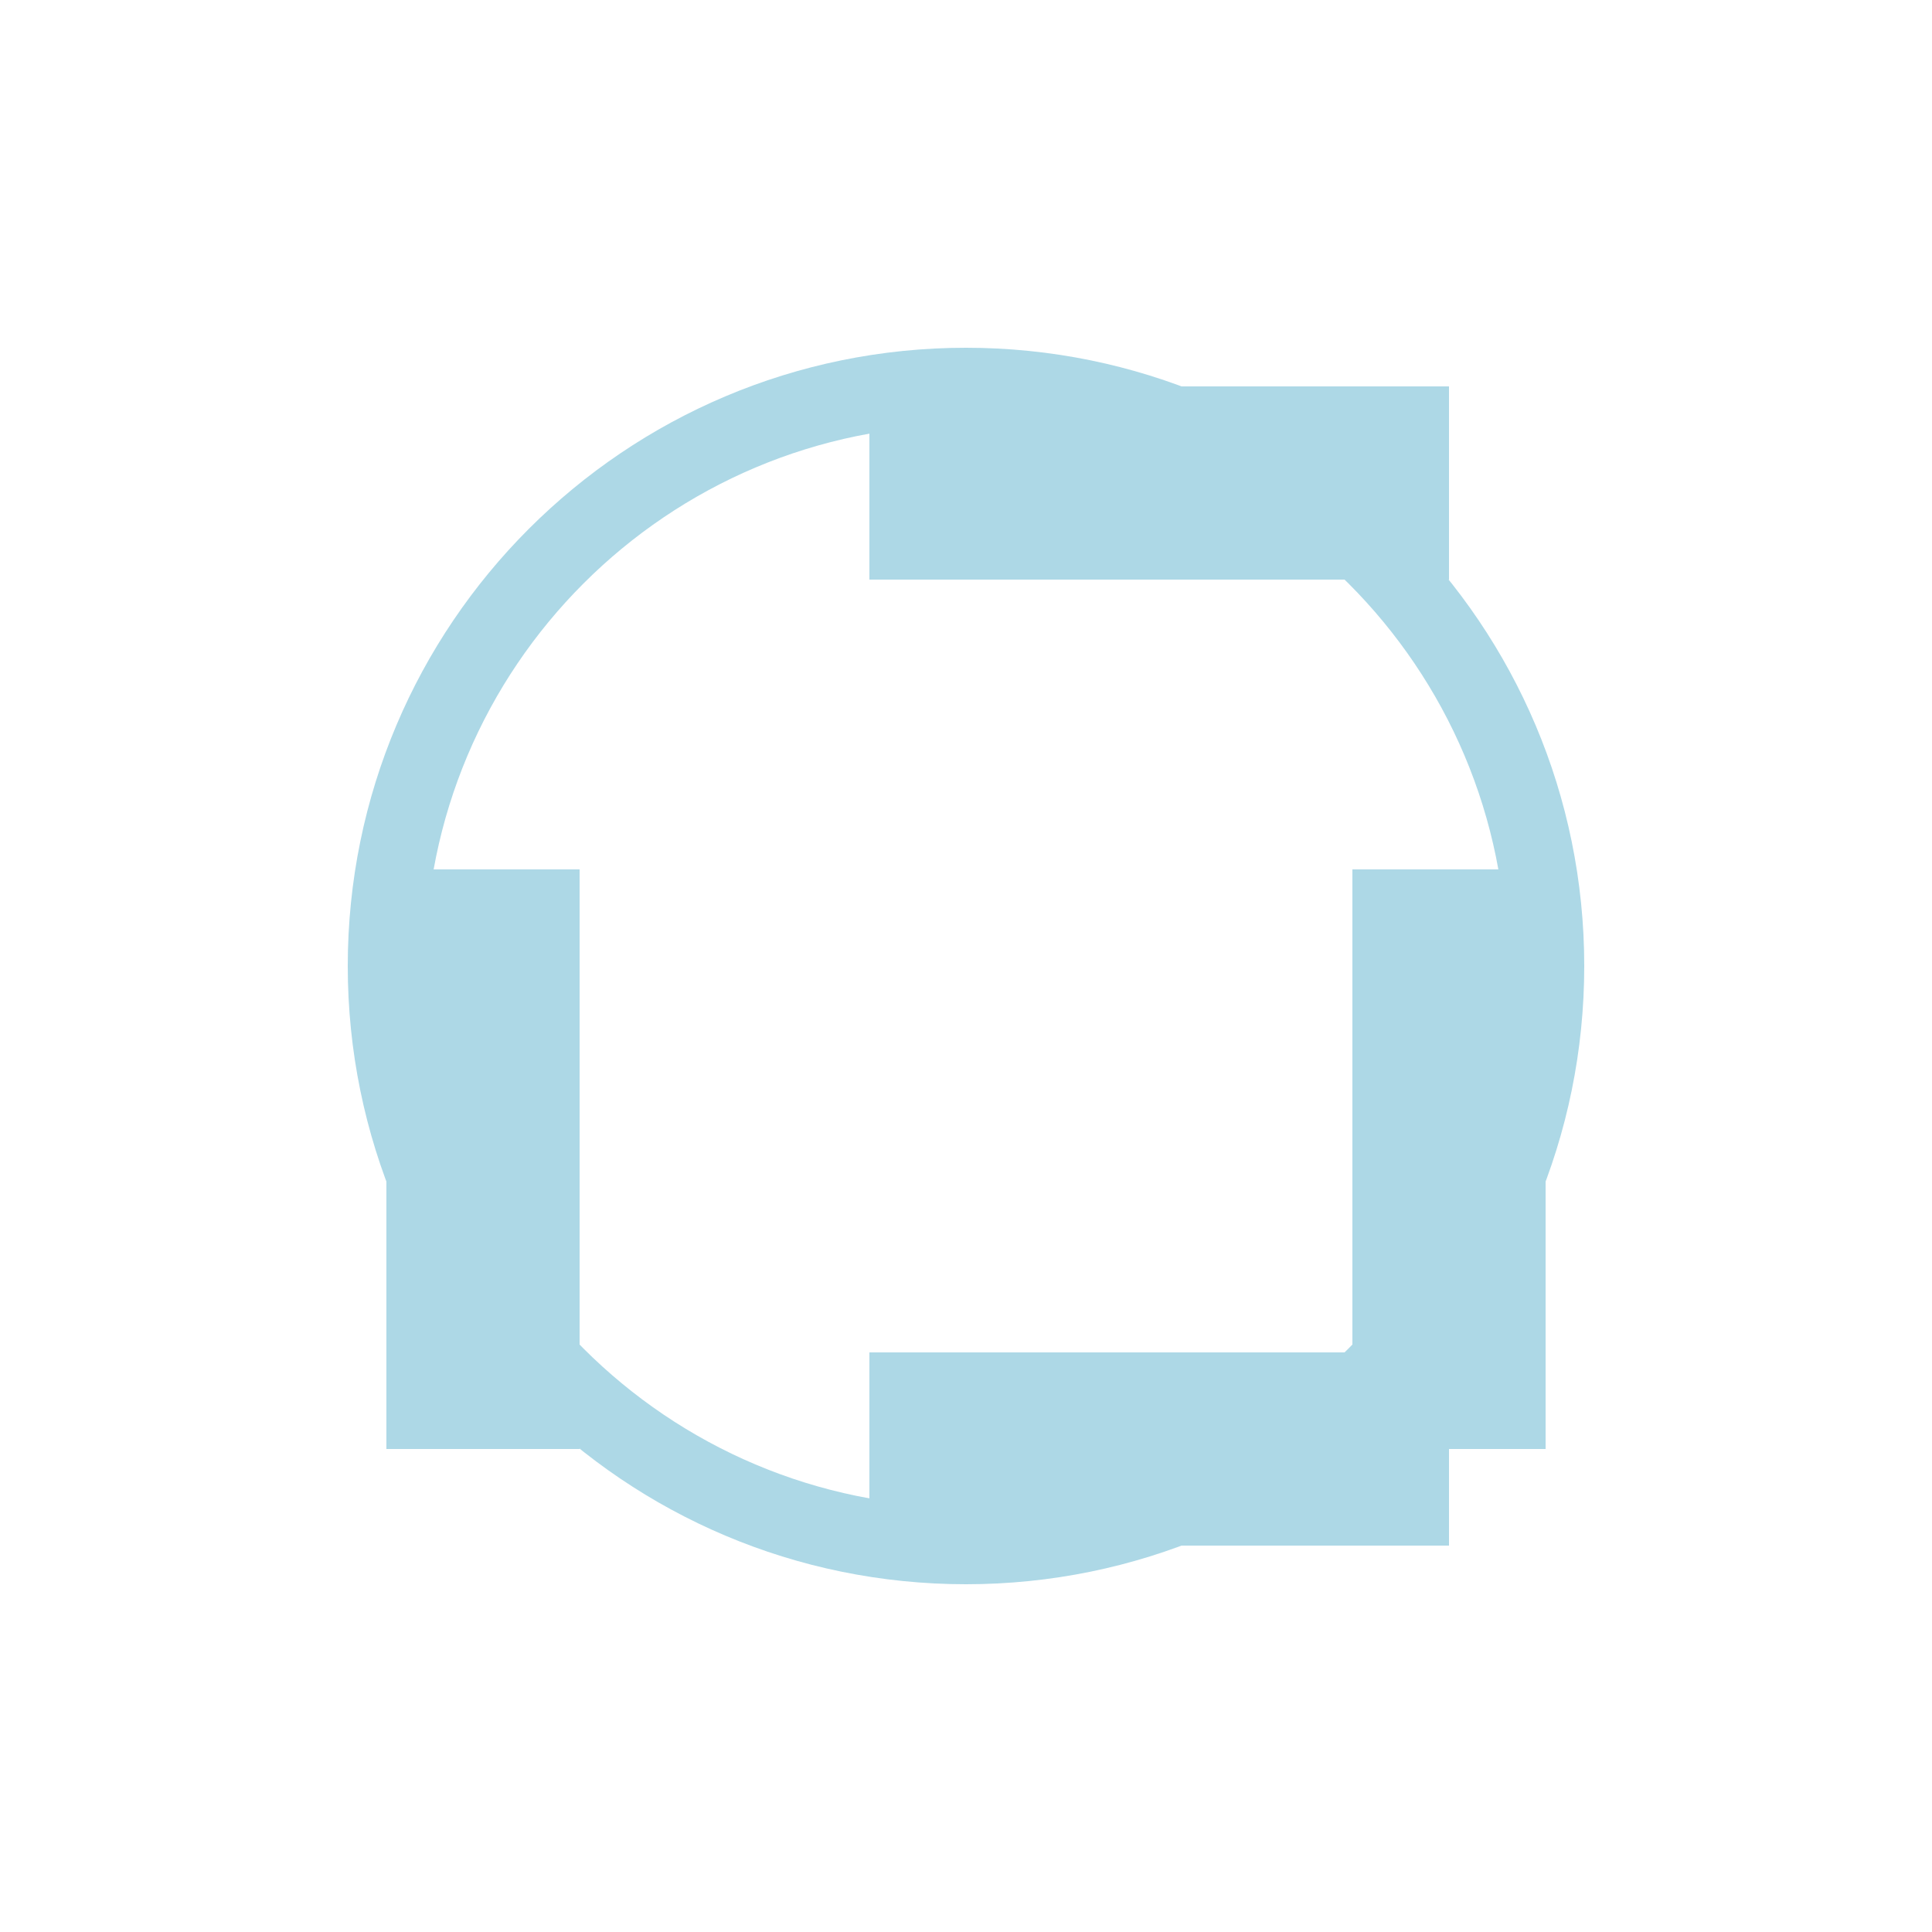
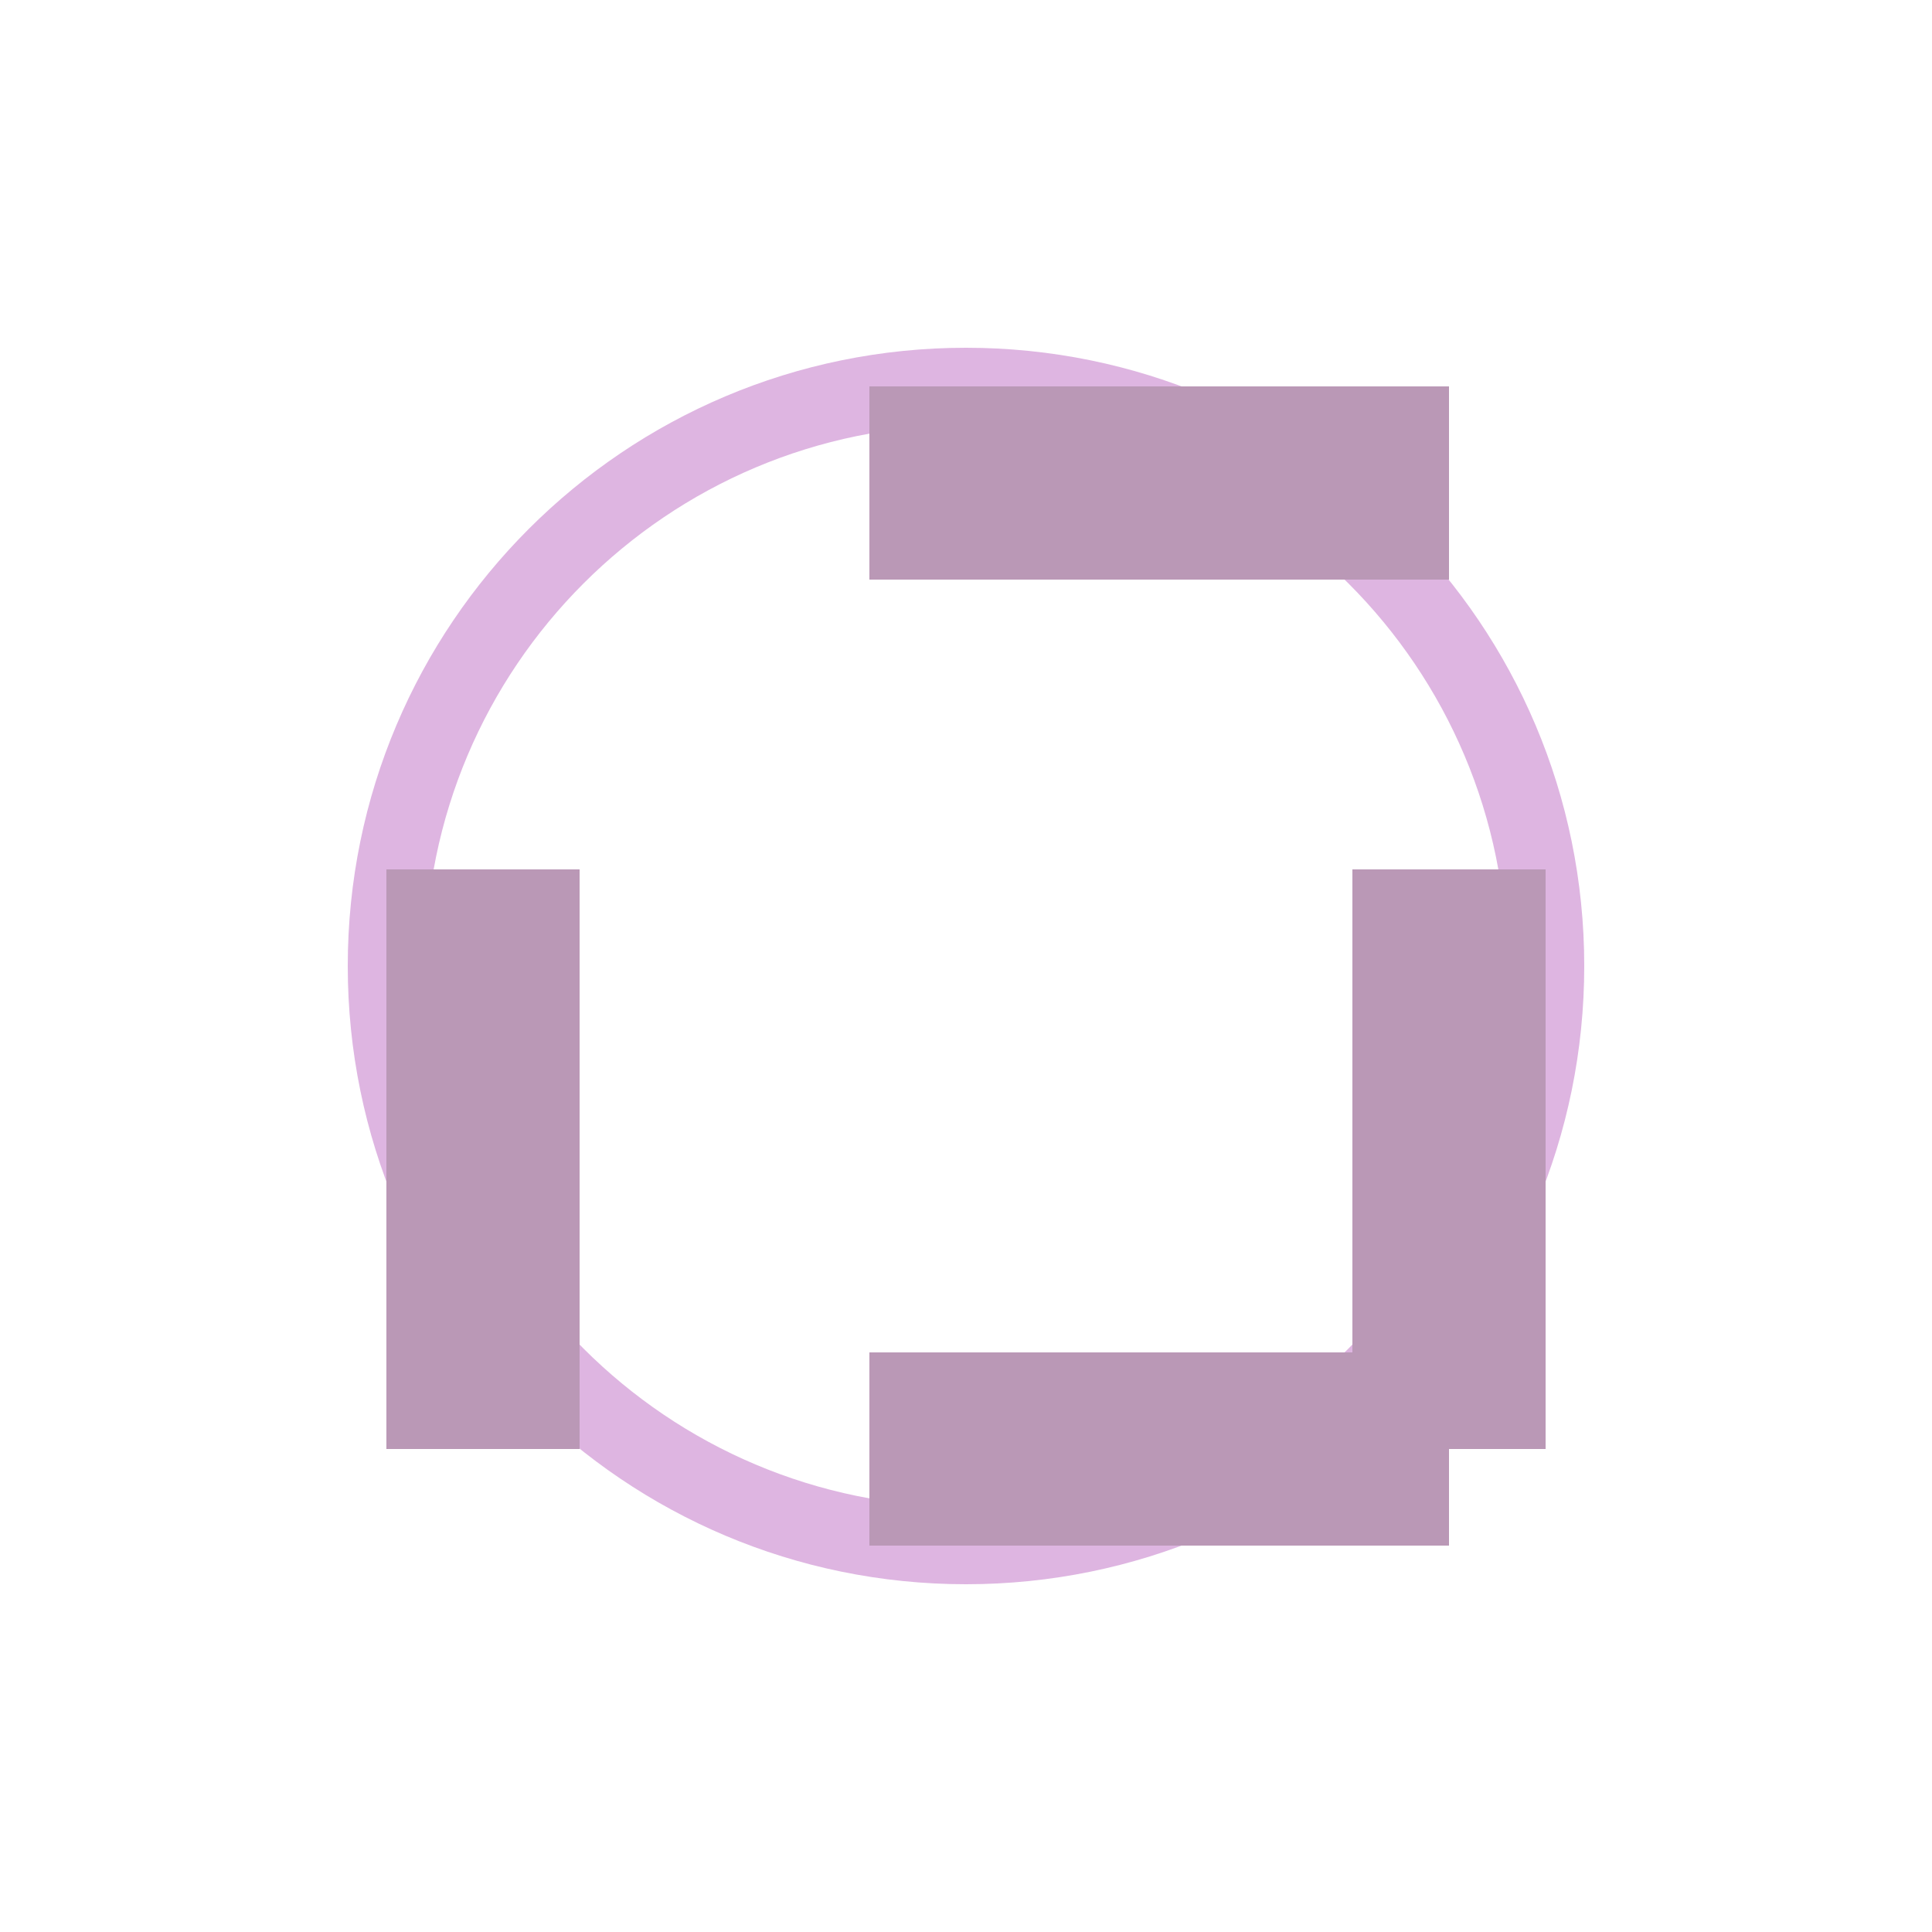
<svg xmlns="http://www.w3.org/2000/svg" width="100" height="100" viewBox="0 0 100 100">
-   <circle cx="50" cy="50" r="30" stroke="lightblue" stroke-width="4" fill="none" />
-   <rect x="20" y="45" width="10" height="30" fill="lightblue" />
-   <rect x="70" y="45" width="10" height="30" fill="lightblue" />
-   <rect x="45" y="20" width="30" height="10" fill="lightblue" />
-   <rect x="45" y="70" width="30" height="10" fill="lightblue" />
+   <circle cx="50" cy="50" r="30" stroke="#deb5e1" stroke-width="4" fill="none" />
+   <rect x="20" y="45" width="10" height="30" fill="#ba98b6" />
+   <rect x="70" y="45" width="10" height="30" fill="#ba98b6" />
+   <rect x="45" y="20" width="30" height="10" fill="#ba98b6" />
+   <rect x="45" y="70" width="30" height="10" fill="#ba98b6" />
</svg>
